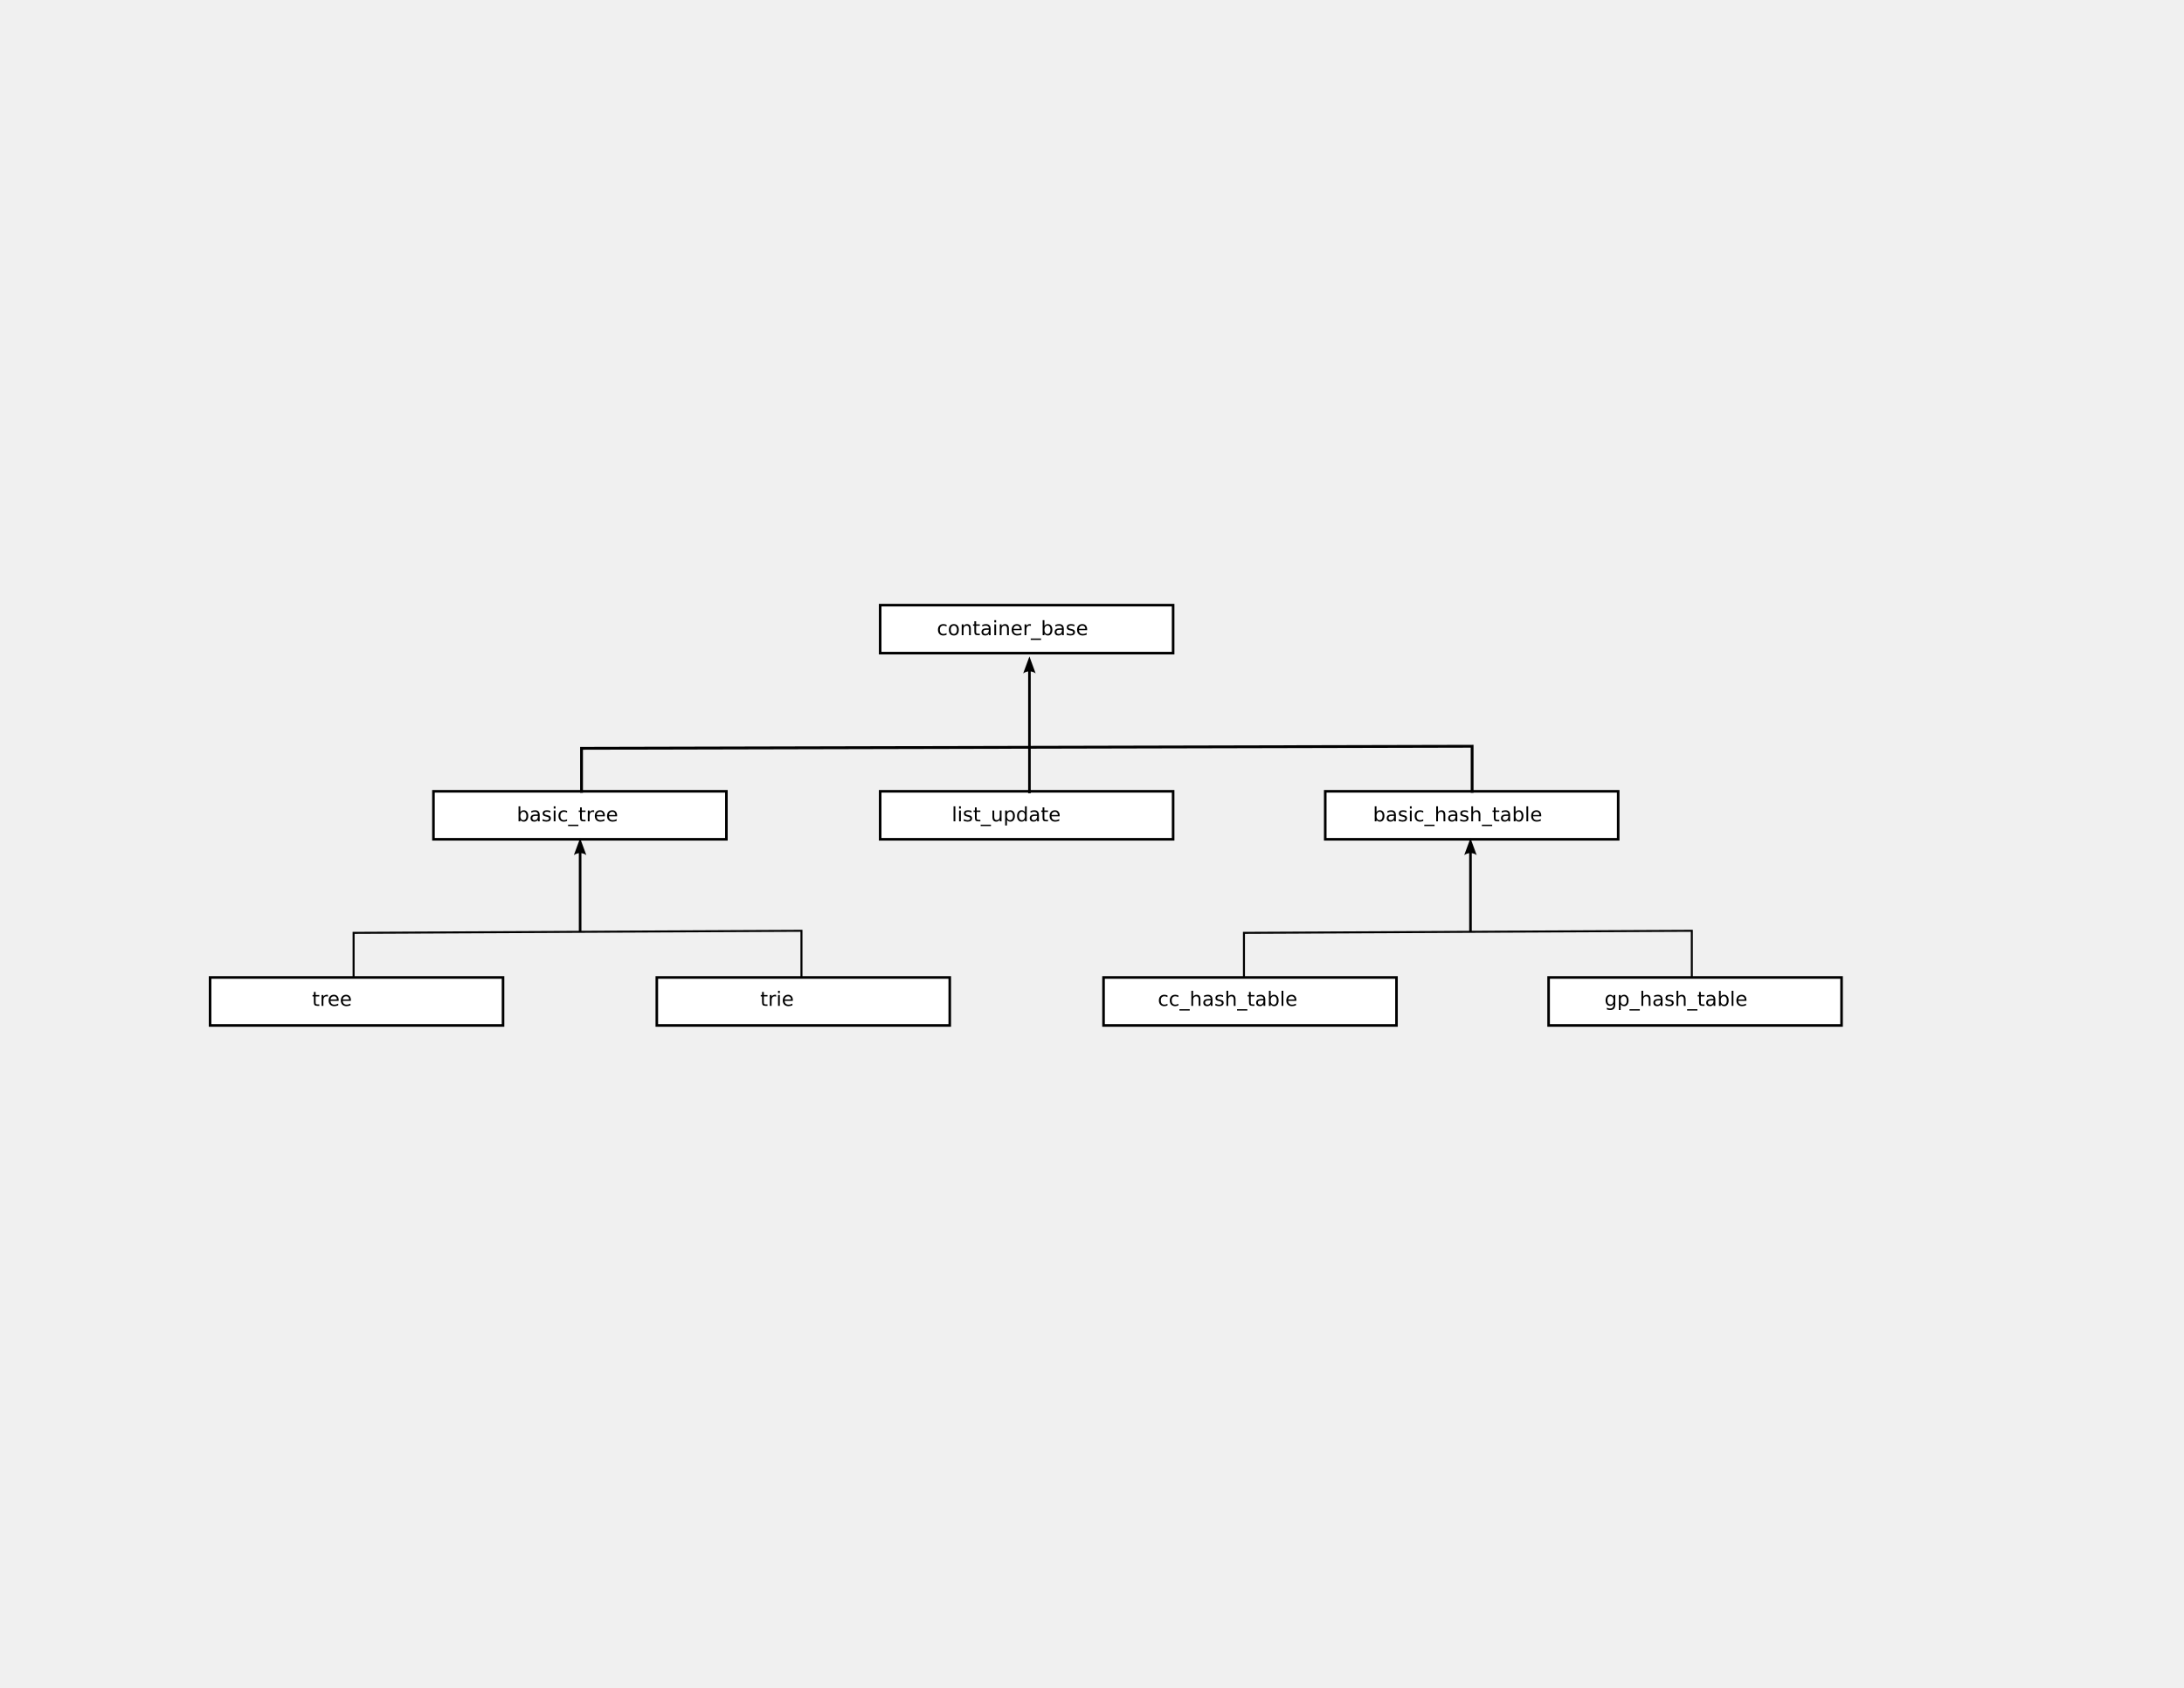
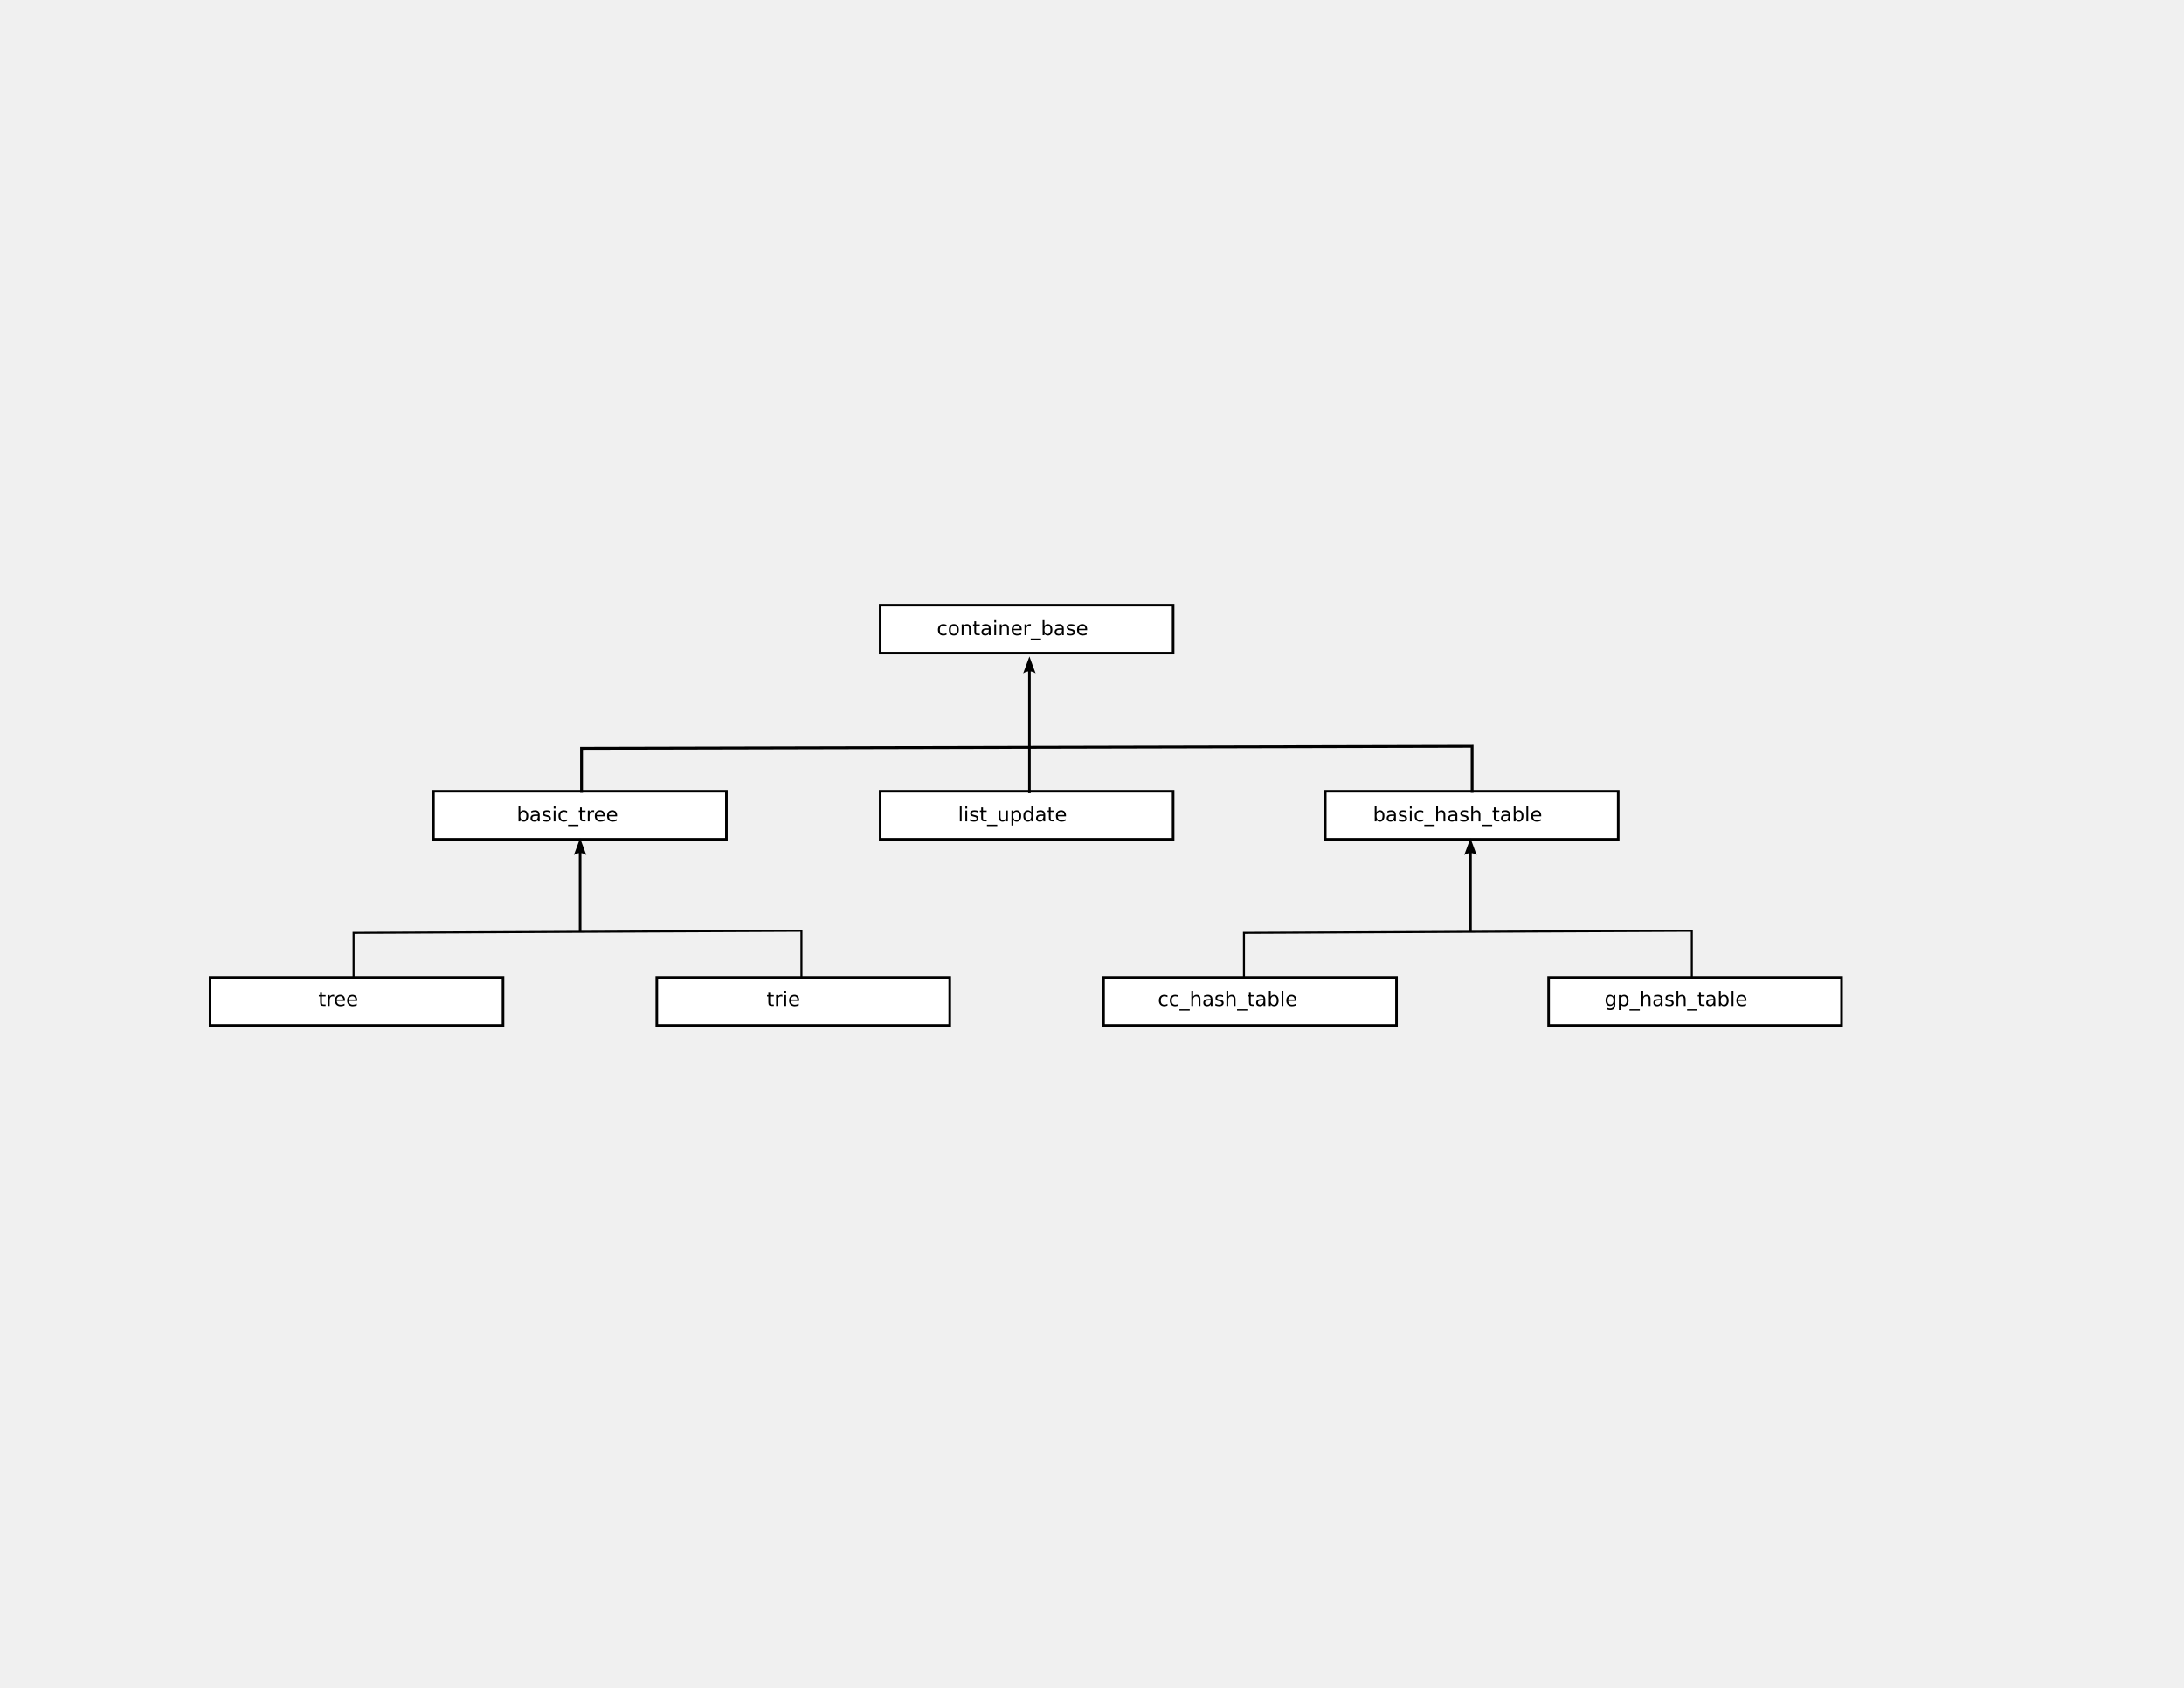
- <svg xmlns="http://www.w3.org/2000/svg" width="11in" height="8.5in" id="svg2" version="1.0">
+ <svg xmlns="http://www.w3.org/2000/svg" id="svg2" width="11in" height="816" version="1.0">
  <defs id="defs4">
-     <marker orient="auto" refY="0.0" refX="0.0" id="Arrow1Mstart" style="overflow:visible">
-       <path id="path3311" d="M 0.0,0.0 L 5.0,-5.0 L -12.5,0.0 L 5.0,5.0 L 0.0,0.0 z " style="fill-rule:evenodd;stroke:#000000;stroke-width:1.0pt;marker-start:none" transform="scale(0.4)" />
+     <marker id="Arrow1Mstart" orient="auto" refX="0" refY="0" style="overflow:visible">
+       <path id="path3311" d="M 0.0,0.0 L 5.0,-5.0 L -12.5,0.0 L 5.0,5.0 L 0.0,0.0 z" transform="scale(0.4)" style="fill-rule:evenodd;stroke:#000;stroke-width:1pt;marker-start:none" />
    </marker>
-     <marker orient="auto" refY="0" refX="0" id="Arrow2Sstart" style="overflow:visible">
-       <path id="path3319" style="font-size:12px;fill-rule:evenodd;stroke-width:0.625;stroke-linejoin:round" d="M 8.719,4.034 L -2.207,0.016 L 8.719,-4.002 C 6.973,-1.63 6.983,1.616 8.719,4.034 z " transform="matrix(0.3,0,0,0.3,-1.5,0)" />
+     <marker id="Arrow2Sstart" orient="auto" refX="0" refY="0" style="overflow:visible">
+       <path id="path3319" d="M 8.719,4.034 L -2.207,0.016 L 8.719,-4.002 C 6.973,-1.63 6.983,1.616 8.719,4.034 z" transform="matrix(0.3,0,0,0.3,-1.5,0)" style="font-size:12px;fill-rule:evenodd;stroke-width:.625;stroke-linejoin:round" />
    </marker>
-     <marker orient="auto" refY="0" refX="0" id="Arrow1Sstart" style="overflow:visible">
-       <path id="path3337" d="M 0,0 L 5,-5 L -12.5,0 L 5,5 L 0,0 z " style="fill-rule:evenodd;stroke:#000000;stroke-width:1pt;marker-start:none" transform="scale(0.2,0.2)" />
+     <marker id="Arrow1Sstart" orient="auto" refX="0" refY="0" style="overflow:visible">
+       <path id="path3337" d="M 0,0 L 5,-5 L -12.5,0 L 5,5 L 0,0 z" transform="scale(0.2,0.2)" style="fill-rule:evenodd;stroke:#000;stroke-width:1pt;marker-start:none" />
    </marker>
-     <marker orient="auto" refY="0" refX="0" id="Arrow2Send" style="overflow:visible">
-       <path id="path3316" style="font-size:12px;fill-rule:evenodd;stroke-width:0.625;stroke-linejoin:round" d="M 8.719,4.034 L -2.207,0.016 L 8.719,-4.002 C 6.973,-1.63 6.983,1.616 8.719,4.034 z " transform="matrix(-0.3,0,0,-0.3,1.5,0)" />
+     <marker id="Arrow2Send" orient="auto" refX="0" refY="0" style="overflow:visible">
+       <path id="path3316" d="M 8.719,4.034 L -2.207,0.016 L 8.719,-4.002 C 6.973,-1.63 6.983,1.616 8.719,4.034 z" transform="matrix(-0.3,0,0,-0.3,1.5,0)" style="font-size:12px;fill-rule:evenodd;stroke-width:.625;stroke-linejoin:round" />
    </marker>
-     <marker orient="auto" refY="0" refX="0" id="Arrow2Mend" style="overflow:visible">
-       <path id="path3322" style="font-size:12px;fill-rule:evenodd;stroke-width:0.625;stroke-linejoin:round" d="M 8.719,4.034 L -2.207,0.016 L 8.719,-4.002 C 6.973,-1.63 6.983,1.616 8.719,4.034 z " transform="matrix(-0.6,0,0,-0.6,3,0)" />
+     <marker id="Arrow2Mend" orient="auto" refX="0" refY="0" style="overflow:visible">
+       <path id="path3322" d="M 8.719,4.034 L -2.207,0.016 L 8.719,-4.002 C 6.973,-1.63 6.983,1.616 8.719,4.034 z" transform="matrix(-0.6,0,0,-0.6,3,0)" style="font-size:12px;fill-rule:evenodd;stroke-width:.625;stroke-linejoin:round" />
    </marker>
-     <marker orient="auto" refY="0" refX="0" id="Arrow1Lend" style="overflow:visible">
-       <path id="path3346" d="M 0,0 L 5,-5 L -12.5,0 L 5,5 L 0,0 z " style="fill-rule:evenodd;stroke:#000000;stroke-width:1pt;marker-start:none" transform="scale(-0.8,-0.8)" />
+     <marker id="Arrow1Lend" orient="auto" refX="0" refY="0" style="overflow:visible">
+       <path id="path3346" d="M 0,0 L 5,-5 L -12.5,0 L 5,5 L 0,0 z" transform="scale(-0.8,-0.8)" style="fill-rule:evenodd;stroke:#000;stroke-width:1pt;marker-start:none" />
    </marker>
-     <marker orient="auto" refY="0" refX="0" id="Arrow2Lstart" style="overflow:visible">
-       <path id="path3331" style="font-size:12px;fill-rule:evenodd;stroke-width:0.625;stroke-linejoin:round" d="M 8.719,4.034 L -2.207,0.016 L 8.719,-4.002 C 6.973,-1.63 6.983,1.616 8.719,4.034 z " transform="matrix(1.1,0,0,1.1,-5.5,0)" />
+     <marker id="Arrow2Lstart" orient="auto" refX="0" refY="0" style="overflow:visible">
+       <path id="path3331" d="M 8.719,4.034 L -2.207,0.016 L 8.719,-4.002 C 6.973,-1.63 6.983,1.616 8.719,4.034 z" transform="matrix(1.1,0,0,1.1,-5.5,0)" style="font-size:12px;fill-rule:evenodd;stroke-width:.625;stroke-linejoin:round" />
    </marker>
-     <marker orient="auto" refY="0" refX="0" id="Arrow2Lend" style="overflow:visible">
-       <path id="path3328" style="font-size:12px;fill-rule:evenodd;stroke-width:0.625;stroke-linejoin:round" d="M 8.719,4.034 L -2.207,0.016 L 8.719,-4.002 C 6.973,-1.63 6.983,1.616 8.719,4.034 z " transform="matrix(-1.1,0,0,-1.1,5.5,0)" />
+     <marker id="Arrow2Lend" orient="auto" refX="0" refY="0" style="overflow:visible">
+       <path id="path3328" d="M 8.719,4.034 L -2.207,0.016 L 8.719,-4.002 C 6.973,-1.63 6.983,1.616 8.719,4.034 z" transform="matrix(-1.1,0,0,-1.1,5.5,0)" style="font-size:12px;fill-rule:evenodd;stroke-width:.625;stroke-linejoin:round" />
    </marker>
  </defs>
  <g id="layer1">
-     <rect style="fill:#ffffff;fill-opacity:1;stroke:#000000;stroke-width:1.25;stroke-miterlimit:4;stroke-dasharray:none;stroke-opacity:1" id="rect1425" width="141.645" height="23.2" x="209.578" y="382.562" />
-     <rect y="382.562" x="425.578" height="23.2" width="141.645" id="rect3376" style="fill:#ffffff;fill-opacity:1;stroke:#000000;stroke-width:1.25;stroke-miterlimit:4;stroke-dasharray:none;stroke-opacity:1" />
-     <rect style="fill:#ffffff;fill-opacity:1;stroke:#000000;stroke-width:1.25;stroke-miterlimit:4;stroke-dasharray:none;stroke-opacity:1" id="rect3378" width="141.645" height="23.2" x="640.778" y="382.562" />
-     <text id="use1329" y="397.098" x="497.2" style="font-size:9.6px;font-style:normal;font-variant:normal;font-weight:normal;font-stretch:normal;text-align:center;line-height:100%;writing-mode:lr-tb;text-anchor:middle;fill:#000000;fill-opacity:1;stroke:none;stroke-width:1px;stroke-linecap:butt;stroke-linejoin:miter;stroke-opacity:1;font-family:Bitstream Vera Sans" xml:space="preserve">
+     <rect style="fill:#fff;fill-opacity:1;stroke:#000;stroke-width:1.25;stroke-miterlimit:4;stroke-dasharray:none;stroke-opacity:1" id="rect1425" width="141.645" height="23.2" x="209.578" y="382.562" />
+     <rect id="rect3376" width="141.645" height="23.2" x="425.578" y="382.562" style="fill:#fff;fill-opacity:1;stroke:#000;stroke-width:1.25;stroke-miterlimit:4;stroke-dasharray:none;stroke-opacity:1" />
+     <rect style="fill:#fff;fill-opacity:1;stroke:#000;stroke-width:1.25;stroke-miterlimit:4;stroke-dasharray:none;stroke-opacity:1" id="rect3378" width="141.645" height="23.2" x="640.778" y="382.562" />
+     <text id="use1329" x="497.2" y="397.098" xml:space="preserve" style="font-size:9.6px;font-style:normal;font-variant:normal;font-weight:400;font-stretch:normal;text-align:center;line-height:100%;writing-mode:lr-tb;text-anchor:middle;fill:#000;fill-opacity:1;stroke:none;stroke-width:1px;stroke-linecap:butt;stroke-linejoin:miter;stroke-opacity:1;font-family:Bitstream Vera Sans">
      <tspan id="tspan1703" x="497.2" y="397.098">list_update</tspan>
-       <tspan id="tspan1705" x="497.2" y="406.698" />
    </text>
-     <text xml:space="preserve" style="font-size:9.6px;font-style:normal;font-variant:normal;font-weight:normal;font-stretch:normal;text-align:center;line-height:100%;writing-mode:lr-tb;text-anchor:middle;fill:#000000;fill-opacity:1;stroke:none;stroke-width:1.25;stroke-linecap:butt;stroke-linejoin:miter;stroke-miterlimit:4;stroke-dasharray:none;stroke-opacity:1;font-family:Bitstream Vera Sans" x="712.4" y="397.098" id="use1337">
+     <text style="font-size:9.6px;font-style:normal;font-variant:normal;font-weight:400;font-stretch:normal;text-align:center;line-height:100%;writing-mode:lr-tb;text-anchor:middle;fill:#000;fill-opacity:1;stroke:none;stroke-width:1.25;stroke-linecap:butt;stroke-linejoin:miter;stroke-miterlimit:4;stroke-dasharray:none;stroke-opacity:1;font-family:Bitstream Vera Sans" id="use1337" x="712.4" y="397.098" xml:space="preserve">
      <tspan id="tspan1707" x="712.4" y="397.098">basic_hash_table</tspan>
    </text>
-     <text xml:space="preserve" style="font-size:9.6px;font-style:normal;font-variant:normal;font-weight:normal;font-stretch:normal;text-align:center;line-height:100%;writing-mode:lr-tb;text-anchor:middle;fill:#000000;fill-opacity:1;stroke:none;stroke-width:1px;stroke-linecap:butt;stroke-linejoin:miter;stroke-opacity:1;font-family:Bitstream Vera Sans" x="282" y="397.098" id="text1339">
+     <text style="font-size:9.6px;font-style:normal;font-variant:normal;font-weight:400;font-stretch:normal;text-align:center;line-height:100%;writing-mode:lr-tb;text-anchor:middle;fill:#000;fill-opacity:1;stroke:none;stroke-width:1px;stroke-linecap:butt;stroke-linejoin:miter;stroke-opacity:1;font-family:Bitstream Vera Sans" id="text1339" x="282" y="397.098" xml:space="preserve">
      <tspan id="tspan1701" x="282" y="397.098">basic_tree</tspan>
    </text>
-     <rect style="fill:#ffffff;fill-opacity:1;stroke:#000000;stroke-width:1.25;stroke-miterlimit:4;stroke-dasharray:none;stroke-opacity:1" id="rect3418" width="141.645" height="23.2" x="101.578" y="472.562" />
-     <rect y="472.562" x="317.578" height="23.2" width="141.645" id="rect3420" style="fill:#ffffff;fill-opacity:1;stroke:#000000;stroke-width:1.25;stroke-miterlimit:4;stroke-dasharray:none;stroke-opacity:1" />
-     <rect style="fill:#ffffff;fill-opacity:1;stroke:#000000;stroke-width:1.25;stroke-miterlimit:4;stroke-dasharray:none;stroke-opacity:1" id="rect3422" width="141.645" height="23.2" x="533.578" y="472.562" />
-     <rect y="472.562" x="748.778" height="23.2" width="141.645" id="rect3424" style="fill:#ffffff;fill-opacity:1;stroke:#000000;stroke-width:1.25;stroke-miterlimit:4;stroke-dasharray:none;stroke-opacity:1" />
-     <text xml:space="preserve" style="font-size:9.6;font-style:normal;font-variant:normal;font-weight:normal;font-stretch:normal;text-align:center;line-height:100%;writing-mode:lr;text-anchor:middle;fill:#000000;fill-opacity:1;stroke:none;stroke-width:1px;stroke-linecap:butt;stroke-linejoin:miter;stroke-opacity:1;font-family:Bitstream Vera Sans" x="171.2" y="486.298" id="text3394">
+     <rect style="fill:#fff;fill-opacity:1;stroke:#000;stroke-width:1.25;stroke-miterlimit:4;stroke-dasharray:none;stroke-opacity:1" id="rect3418" width="141.645" height="23.2" x="101.578" y="472.562" />
+     <rect id="rect3420" width="141.645" height="23.2" x="317.578" y="472.562" style="fill:#fff;fill-opacity:1;stroke:#000;stroke-width:1.25;stroke-miterlimit:4;stroke-dasharray:none;stroke-opacity:1" />
+     <rect style="fill:#fff;fill-opacity:1;stroke:#000;stroke-width:1.25;stroke-miterlimit:4;stroke-dasharray:none;stroke-opacity:1" id="rect3422" width="141.645" height="23.2" x="533.578" y="472.562" />
+     <rect id="rect3424" width="141.645" height="23.2" x="748.778" y="472.562" style="fill:#fff;fill-opacity:1;stroke:#000;stroke-width:1.25;stroke-miterlimit:4;stroke-dasharray:none;stroke-opacity:1" />
+     <text style="font-size:9.6;font-style:normal;font-variant:normal;font-weight:400;font-stretch:normal;text-align:center;line-height:100%;writing-mode:lr;text-anchor:middle;fill:#000;fill-opacity:1;stroke:none;stroke-width:1px;stroke-linecap:butt;stroke-linejoin:miter;stroke-opacity:1;font-family:Bitstream Vera Sans" id="text3394" x="171.2" y="486.298" xml:space="preserve">
      <tspan id="tspan1715" x="171.2" y="486.298">tree</tspan>
-       <tspan id="tspan1717" x="171.2" y="495.898" />
    </text>
-     <text id="text3400" y="486.298" x="386.4" style="font-size:9.6;font-style:normal;font-variant:normal;font-weight:normal;font-stretch:normal;text-align:center;line-height:100%;writing-mode:lr;text-anchor:middle;fill:#000000;fill-opacity:1;stroke:none;stroke-width:1px;stroke-linecap:butt;stroke-linejoin:miter;stroke-opacity:1;font-family:Bitstream Vera Sans" xml:space="preserve">
+     <text id="text3400" x="386.4" y="486.298" xml:space="preserve" style="font-size:9.6;font-style:normal;font-variant:normal;font-weight:400;font-stretch:normal;text-align:center;line-height:100%;writing-mode:lr;text-anchor:middle;fill:#000;fill-opacity:1;stroke:none;stroke-width:1px;stroke-linecap:butt;stroke-linejoin:miter;stroke-opacity:1;font-family:Bitstream Vera Sans">
      <tspan id="tspan1709" x="386.4" y="486.298">trie</tspan>
-       <tspan id="tspan1711" x="386.4" y="495.898" />
    </text>
-     <text id="text3406" y="486.298" x="601.2" style="font-size:9.6px;font-style:normal;font-variant:normal;font-weight:normal;font-stretch:normal;text-align:center;line-height:100%;writing-mode:lr-tb;text-anchor:middle;fill:#000000;fill-opacity:1;stroke:none;stroke-width:1.25;stroke-linecap:butt;stroke-linejoin:miter;stroke-miterlimit:4;stroke-dasharray:none;stroke-opacity:1;font-family:Bitstream Vera Sans" xml:space="preserve">
+     <text id="text3406" x="601.2" y="486.298" xml:space="preserve" style="font-size:9.6px;font-style:normal;font-variant:normal;font-weight:400;font-stretch:normal;text-align:center;line-height:100%;writing-mode:lr-tb;text-anchor:middle;fill:#000;fill-opacity:1;stroke:none;stroke-width:1.25;stroke-linecap:butt;stroke-linejoin:miter;stroke-miterlimit:4;stroke-dasharray:none;stroke-opacity:1;font-family:Bitstream Vera Sans">
      <tspan id="tspan1713" x="601.2" y="486.298">cc_hash_table</tspan>
    </text>
-     <text xml:space="preserve" style="font-size:9.6;font-style:normal;font-variant:normal;font-weight:normal;font-stretch:normal;text-align:center;line-height:100%;writing-mode:lr;text-anchor:middle;fill:#000000;fill-opacity:1;stroke:none;stroke-width:1.25;stroke-linecap:butt;stroke-linejoin:miter;stroke-miterlimit:4;stroke-dasharray:none;stroke-opacity:1;font-family:Bitstream Vera Sans" x="818" y="486.298" id="text3412">
+     <text style="font-size:9.6;font-style:normal;font-variant:normal;font-weight:400;font-stretch:normal;text-align:center;line-height:100%;writing-mode:lr;text-anchor:middle;fill:#000;fill-opacity:1;stroke:none;stroke-width:1.25;stroke-linecap:butt;stroke-linejoin:miter;stroke-miterlimit:4;stroke-dasharray:none;stroke-opacity:1;font-family:Bitstream Vera Sans" id="text3412" x="818" y="486.298" xml:space="preserve">
      <tspan id="tspan1719" x="818" y="486.298">gp_hash_table</tspan>
    </text>
-     <rect style="fill:#ffffff;fill-opacity:1;stroke:#000000;stroke-width:1.25;stroke-miterlimit:4;stroke-dasharray:none;stroke-opacity:1" id="rect3380" width="141.645" height="23.2" x="425.578" y="292.562" />
-     <text xml:space="preserve" style="font-size:9.6;font-style:normal;font-variant:normal;font-weight:normal;font-stretch:normal;text-align:center;line-height:100%;writing-mode:lr;text-anchor:middle;fill:#000000;fill-opacity:1;stroke:none;stroke-width:1.562;stroke-linecap:butt;stroke-linejoin:miter;stroke-miterlimit:4;stroke-dasharray:none;stroke-opacity:1;font-family:Bitstream Vera Sans" x="497.2" y="307.098" id="text1323">
+     <rect style="fill:#fff;fill-opacity:1;stroke:#000;stroke-width:1.25;stroke-miterlimit:4;stroke-dasharray:none;stroke-opacity:1" id="rect3380" width="141.645" height="23.2" x="425.578" y="292.562" />
+     <text style="font-size:9.6;font-style:normal;font-variant:normal;font-weight:400;font-stretch:normal;text-align:center;line-height:100%;writing-mode:lr;text-anchor:middle;fill:#000;fill-opacity:1;stroke:none;stroke-width:1.562;stroke-linecap:butt;stroke-linejoin:miter;stroke-miterlimit:4;stroke-dasharray:none;stroke-opacity:1;font-family:Bitstream Vera Sans" id="text1323" x="497.2" y="307.098" xml:space="preserve">
      <tspan id="tspan1369" x="497.2" y="307.098">container_base</tspan>
    </text>
-     <path style="fill:none;fill-opacity:0.75;fill-rule:evenodd;stroke:#000000;stroke-width:0.97px;stroke-linecap:butt;stroke-linejoin:miter;stroke-opacity:1" d="M 170.971,472.5 L 170.971,451 L 387.519,450 L 387.519,472.5" id="path2244" />
-     <path style="fill:none;fill-opacity:0.75;fill-rule:evenodd;stroke:#000000;stroke-width:1.25;stroke-linecap:butt;stroke-linejoin:miter;marker-end:url(#Arrow2Mend);stroke-miterlimit:4;stroke-dasharray:none;stroke-opacity:1" d="M 280.5,450.533 L 280.5,410.624" id="path3332" />
-     <path id="path3353" d="M 601.471,472.5 L 601.471,451 L 818.019,450 L 818.019,472.5" style="fill:none;fill-opacity:0.75;fill-rule:evenodd;stroke:#000000;stroke-width:0.97px;stroke-linecap:butt;stroke-linejoin:miter;stroke-opacity:1" />
-     <path id="path3355" d="M 711,450.533 L 711,410.624" style="fill:none;fill-opacity:0.75;fill-rule:evenodd;stroke:#000000;stroke-width:1.25;stroke-linecap:butt;stroke-linejoin:miter;marker-end:url(#Arrow2Mend);stroke-miterlimit:4;stroke-dasharray:none;stroke-opacity:1" />
-     <path id="path3344" d="M 281.182,383.281 L 281.182,361.781 L 711.793,360.781 L 711.793,383.281" style="fill:none;fill-opacity:0.75;fill-rule:evenodd;stroke:#000000;stroke-width:1.368px;stroke-linecap:butt;stroke-linejoin:miter;stroke-opacity:1" />
-     <path id="path3347" d="M 497.751,383.496 L 497.751,322.771" style="fill:none;fill-opacity:0.75;fill-rule:evenodd;stroke:#000000;stroke-width:1.25;stroke-linecap:butt;stroke-linejoin:miter;marker-end:url(#Arrow2Mend);stroke-miterlimit:4;stroke-dasharray:none;stroke-opacity:1" />
+     <path style="fill:none;fill-opacity:.75;fill-rule:evenodd;stroke:#000;stroke-width:.97px;stroke-linecap:butt;stroke-linejoin:miter;stroke-opacity:1" id="path2244" d="M 170.971,472.5 L 170.971,451 L 387.519,450 L 387.519,472.5" />
+     <path style="fill:none;fill-opacity:.75;fill-rule:evenodd;stroke:#000;stroke-width:1.25;stroke-linecap:butt;stroke-linejoin:miter;marker-end:url(#Arrow2Mend);stroke-miterlimit:4;stroke-dasharray:none;stroke-opacity:1" id="path3332" d="M 280.5,450.533 L 280.5,410.624" />
+     <path id="path3353" d="M 601.471,472.5 L 601.471,451 L 818.019,450 L 818.019,472.5" style="fill:none;fill-opacity:.75;fill-rule:evenodd;stroke:#000;stroke-width:.97px;stroke-linecap:butt;stroke-linejoin:miter;stroke-opacity:1" />
+     <path id="path3355" d="M 711,450.533 L 711,410.624" style="fill:none;fill-opacity:.75;fill-rule:evenodd;stroke:#000;stroke-width:1.25;stroke-linecap:butt;stroke-linejoin:miter;marker-end:url(#Arrow2Mend);stroke-miterlimit:4;stroke-dasharray:none;stroke-opacity:1" />
+     <path id="path3344" d="M 281.182,383.281 L 281.182,361.781 L 711.793,360.781 L 711.793,383.281" style="fill:none;fill-opacity:.75;fill-rule:evenodd;stroke:#000;stroke-width:1.368px;stroke-linecap:butt;stroke-linejoin:miter;stroke-opacity:1" />
+     <path id="path3347" d="M 497.751,383.496 L 497.751,322.771" style="fill:none;fill-opacity:.75;fill-rule:evenodd;stroke:#000;stroke-width:1.25;stroke-linecap:butt;stroke-linejoin:miter;marker-end:url(#Arrow2Mend);stroke-miterlimit:4;stroke-dasharray:none;stroke-opacity:1" />
  </g>
</svg>
